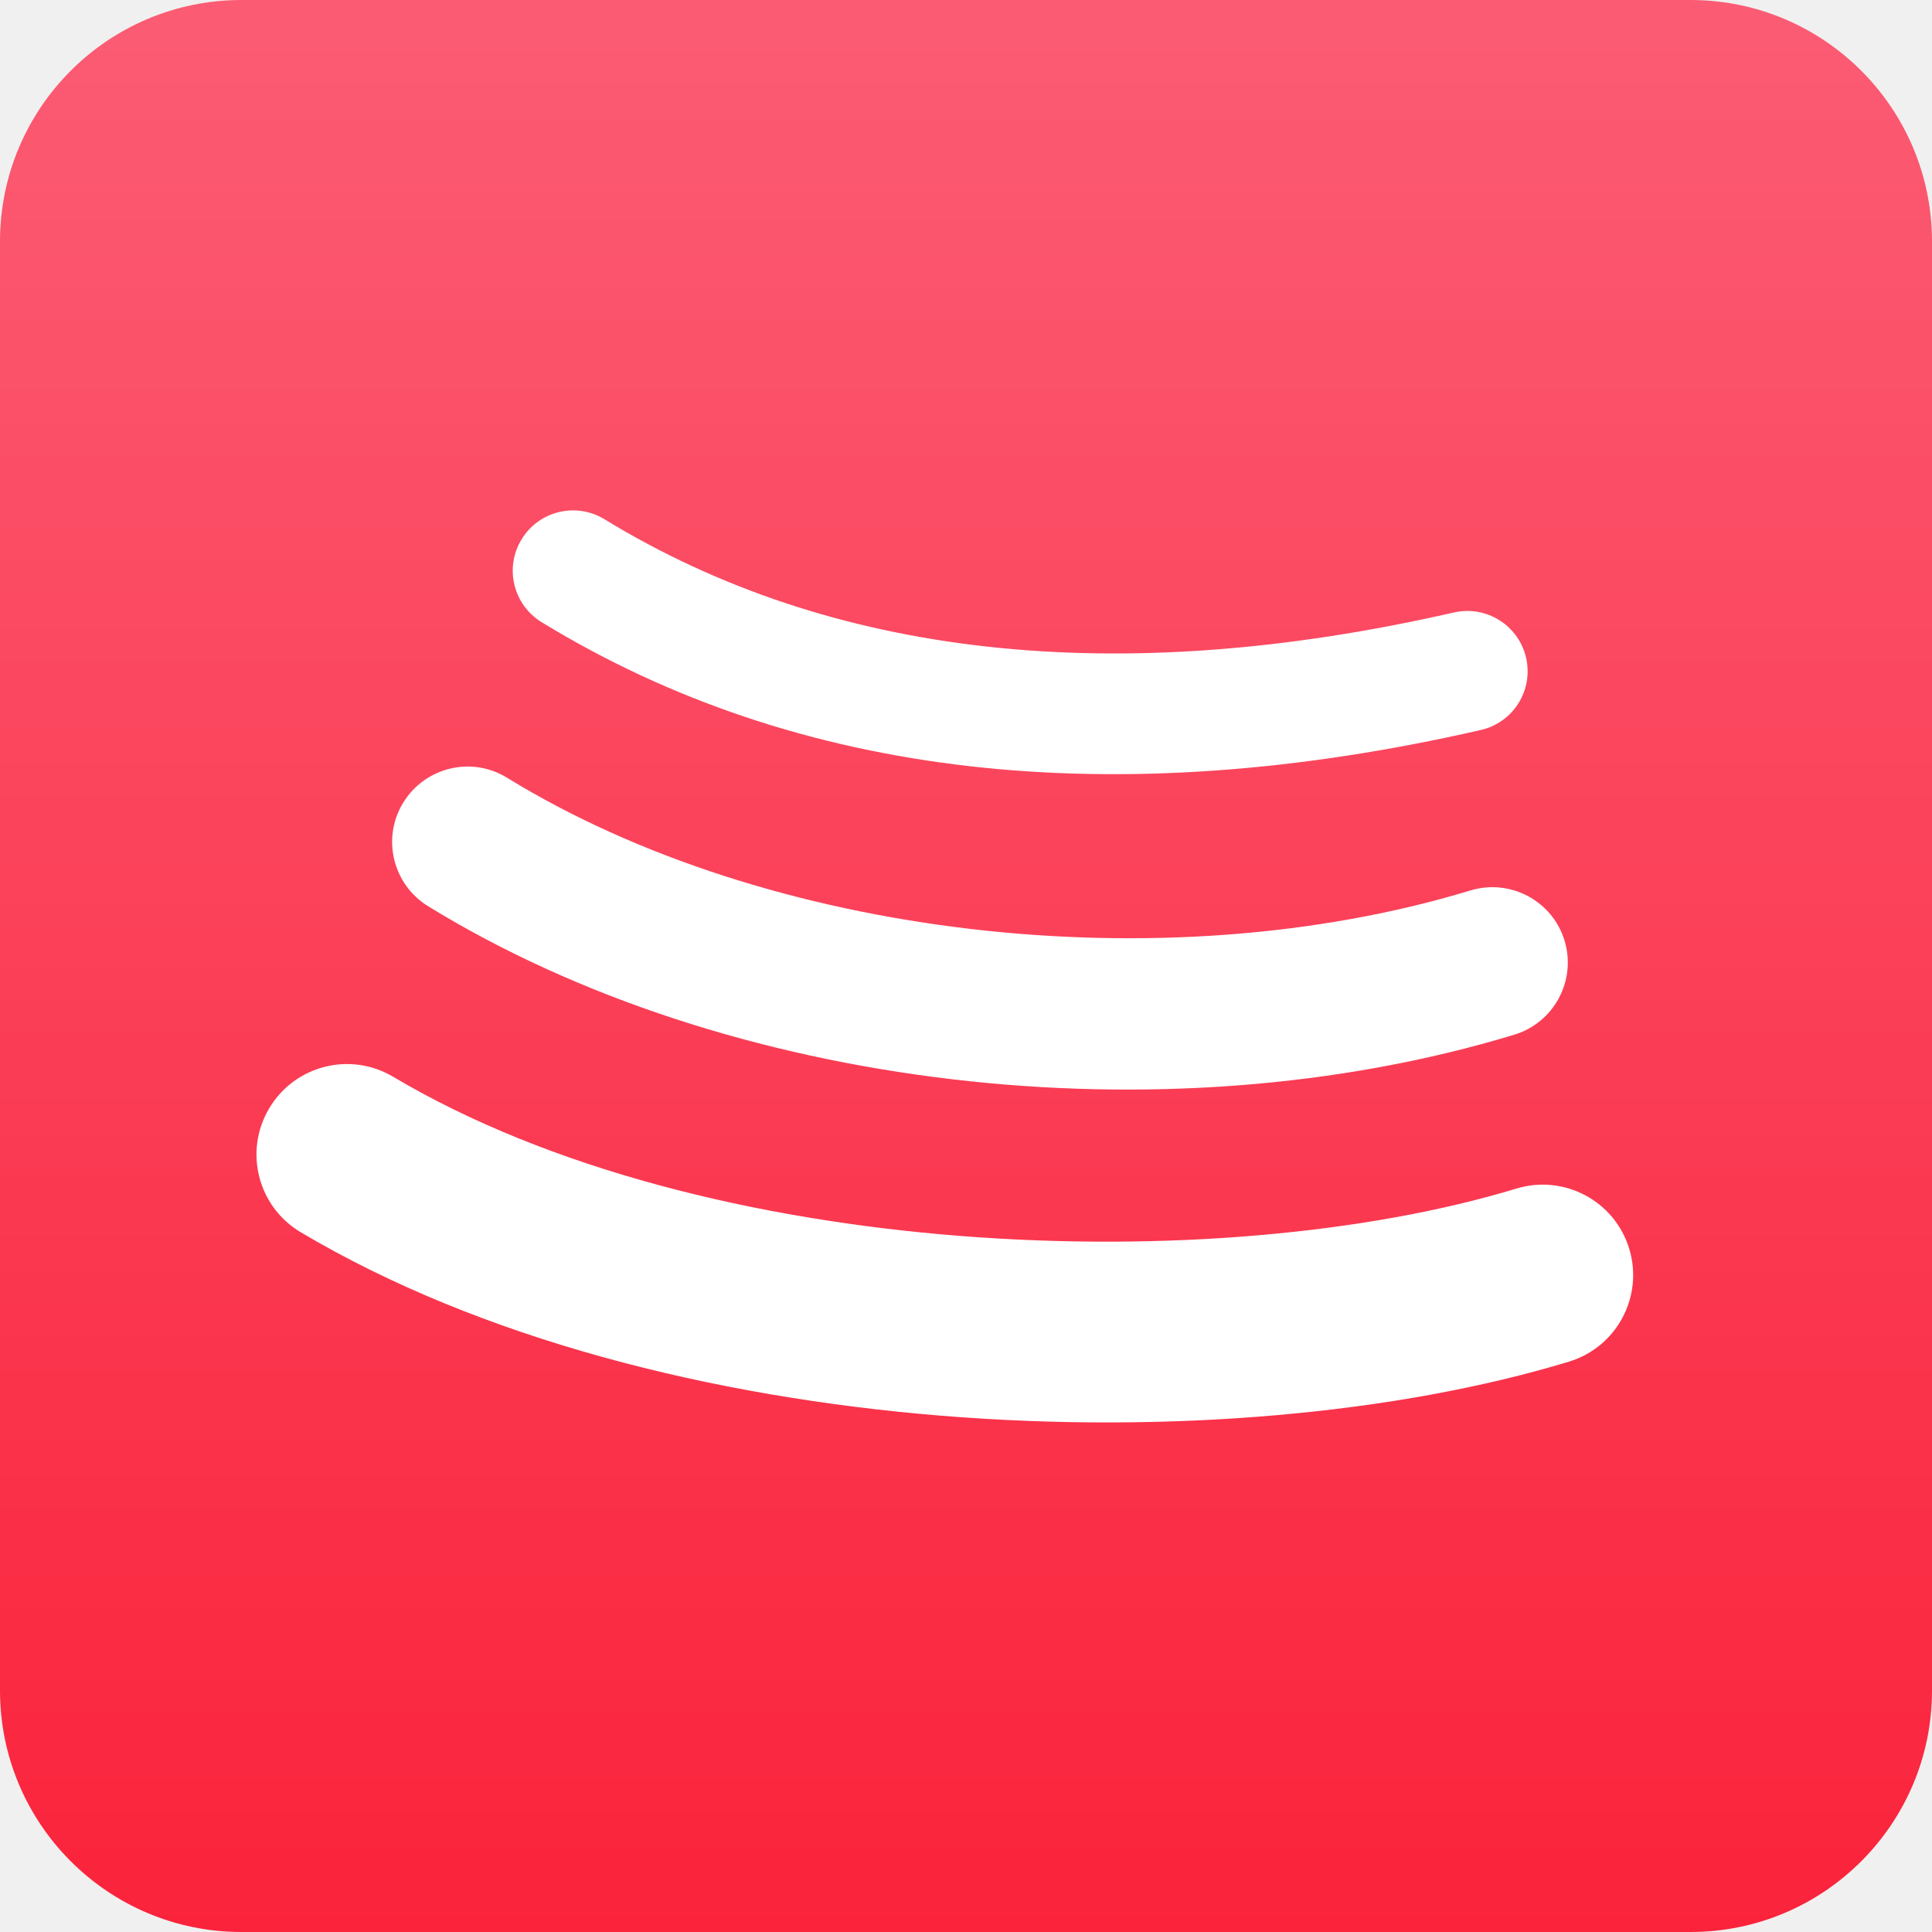
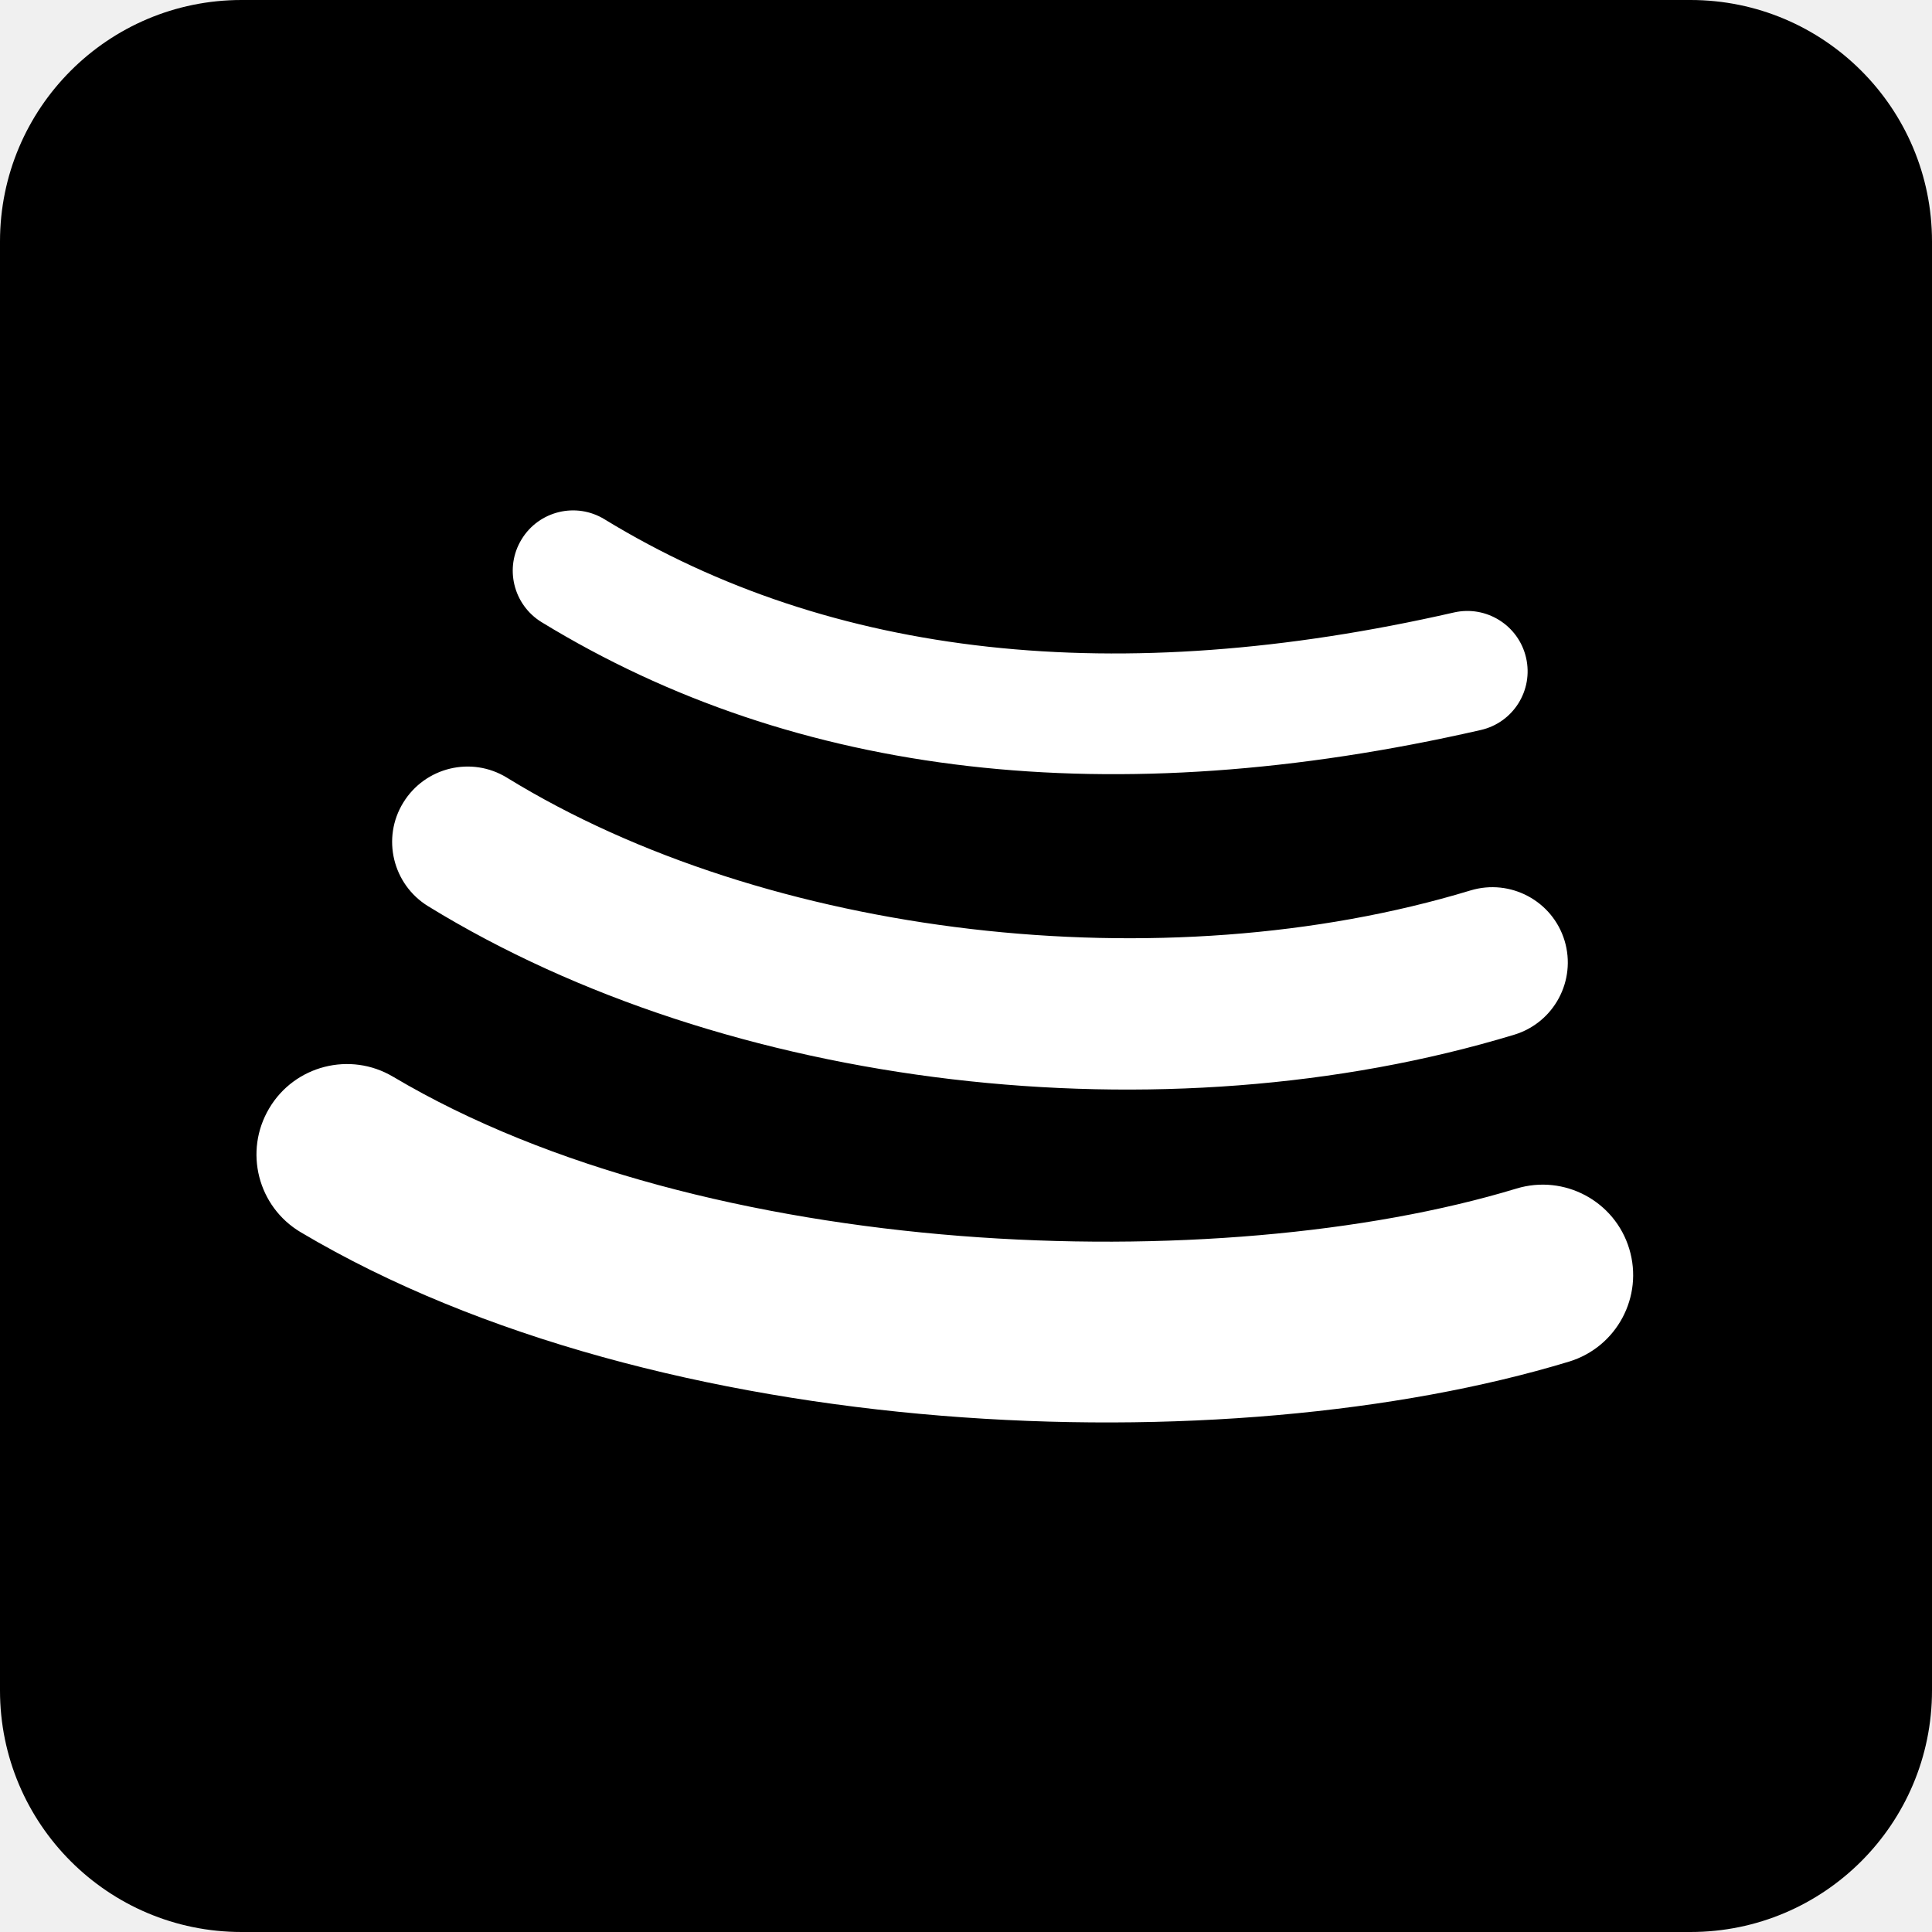
<svg xmlns="http://www.w3.org/2000/svg" width="1024" height="1024" viewBox="0 0 1024 1024" fill="none">
  <rect width="1024" height="1024" rx="128" fill="url(#paint0_linear_1_3)" />
  <path d="M142.673 587.458C156.137 564.68 185.634 557.171 208.339 570.696H208.363C373.538 668.803 646.056 677.824 803.759 629.96C829.083 622.28 855.863 636.576 863.537 661.9C871.211 687.236 856.927 713.999 831.585 721.698C650.553 776.654 349.61 766.036 159.441 653.143C136.614 639.624 129.148 610.206 142.673 587.458ZM213.749 425.386C225.316 406.567 249.917 400.631 268.705 412.198C406.463 496.89 616.454 521.412 779.396 471.951C800.527 465.569 822.846 477.478 829.26 498.574C835.624 519.705 823.709 541.982 802.614 548.408C616.491 604.882 385.105 577.526 226.906 480.312C208.118 468.745 202.183 444.15 213.749 425.386ZM276.478 285.823C285.657 270.768 305.363 265.994 320.418 275.235C440.747 348.734 592.225 365.381 770.619 324.622C787.81 320.706 804.946 331.476 808.862 348.673C812.797 365.87 802.069 383.005 784.836 386.922C589.612 431.542 422.154 412.32 287.064 329.763C272.01 320.522 267.237 300.877 276.478 285.823Z" fill="white" />
  <defs>
    <linearGradient id="paint0_linear_1_3" x1="512" y1="0" x2="512" y2="1024" gradientUnits="userSpaceOnUse">
-       <stop stop-color="#FB5C74" />
-       <stop offset="1" stop-color="#FA233B" />
+       <stop stop-color="#000000" />
+       <stop offset="1" stop-color="#000000" />
    </linearGradient>
  </defs>
</svg>
